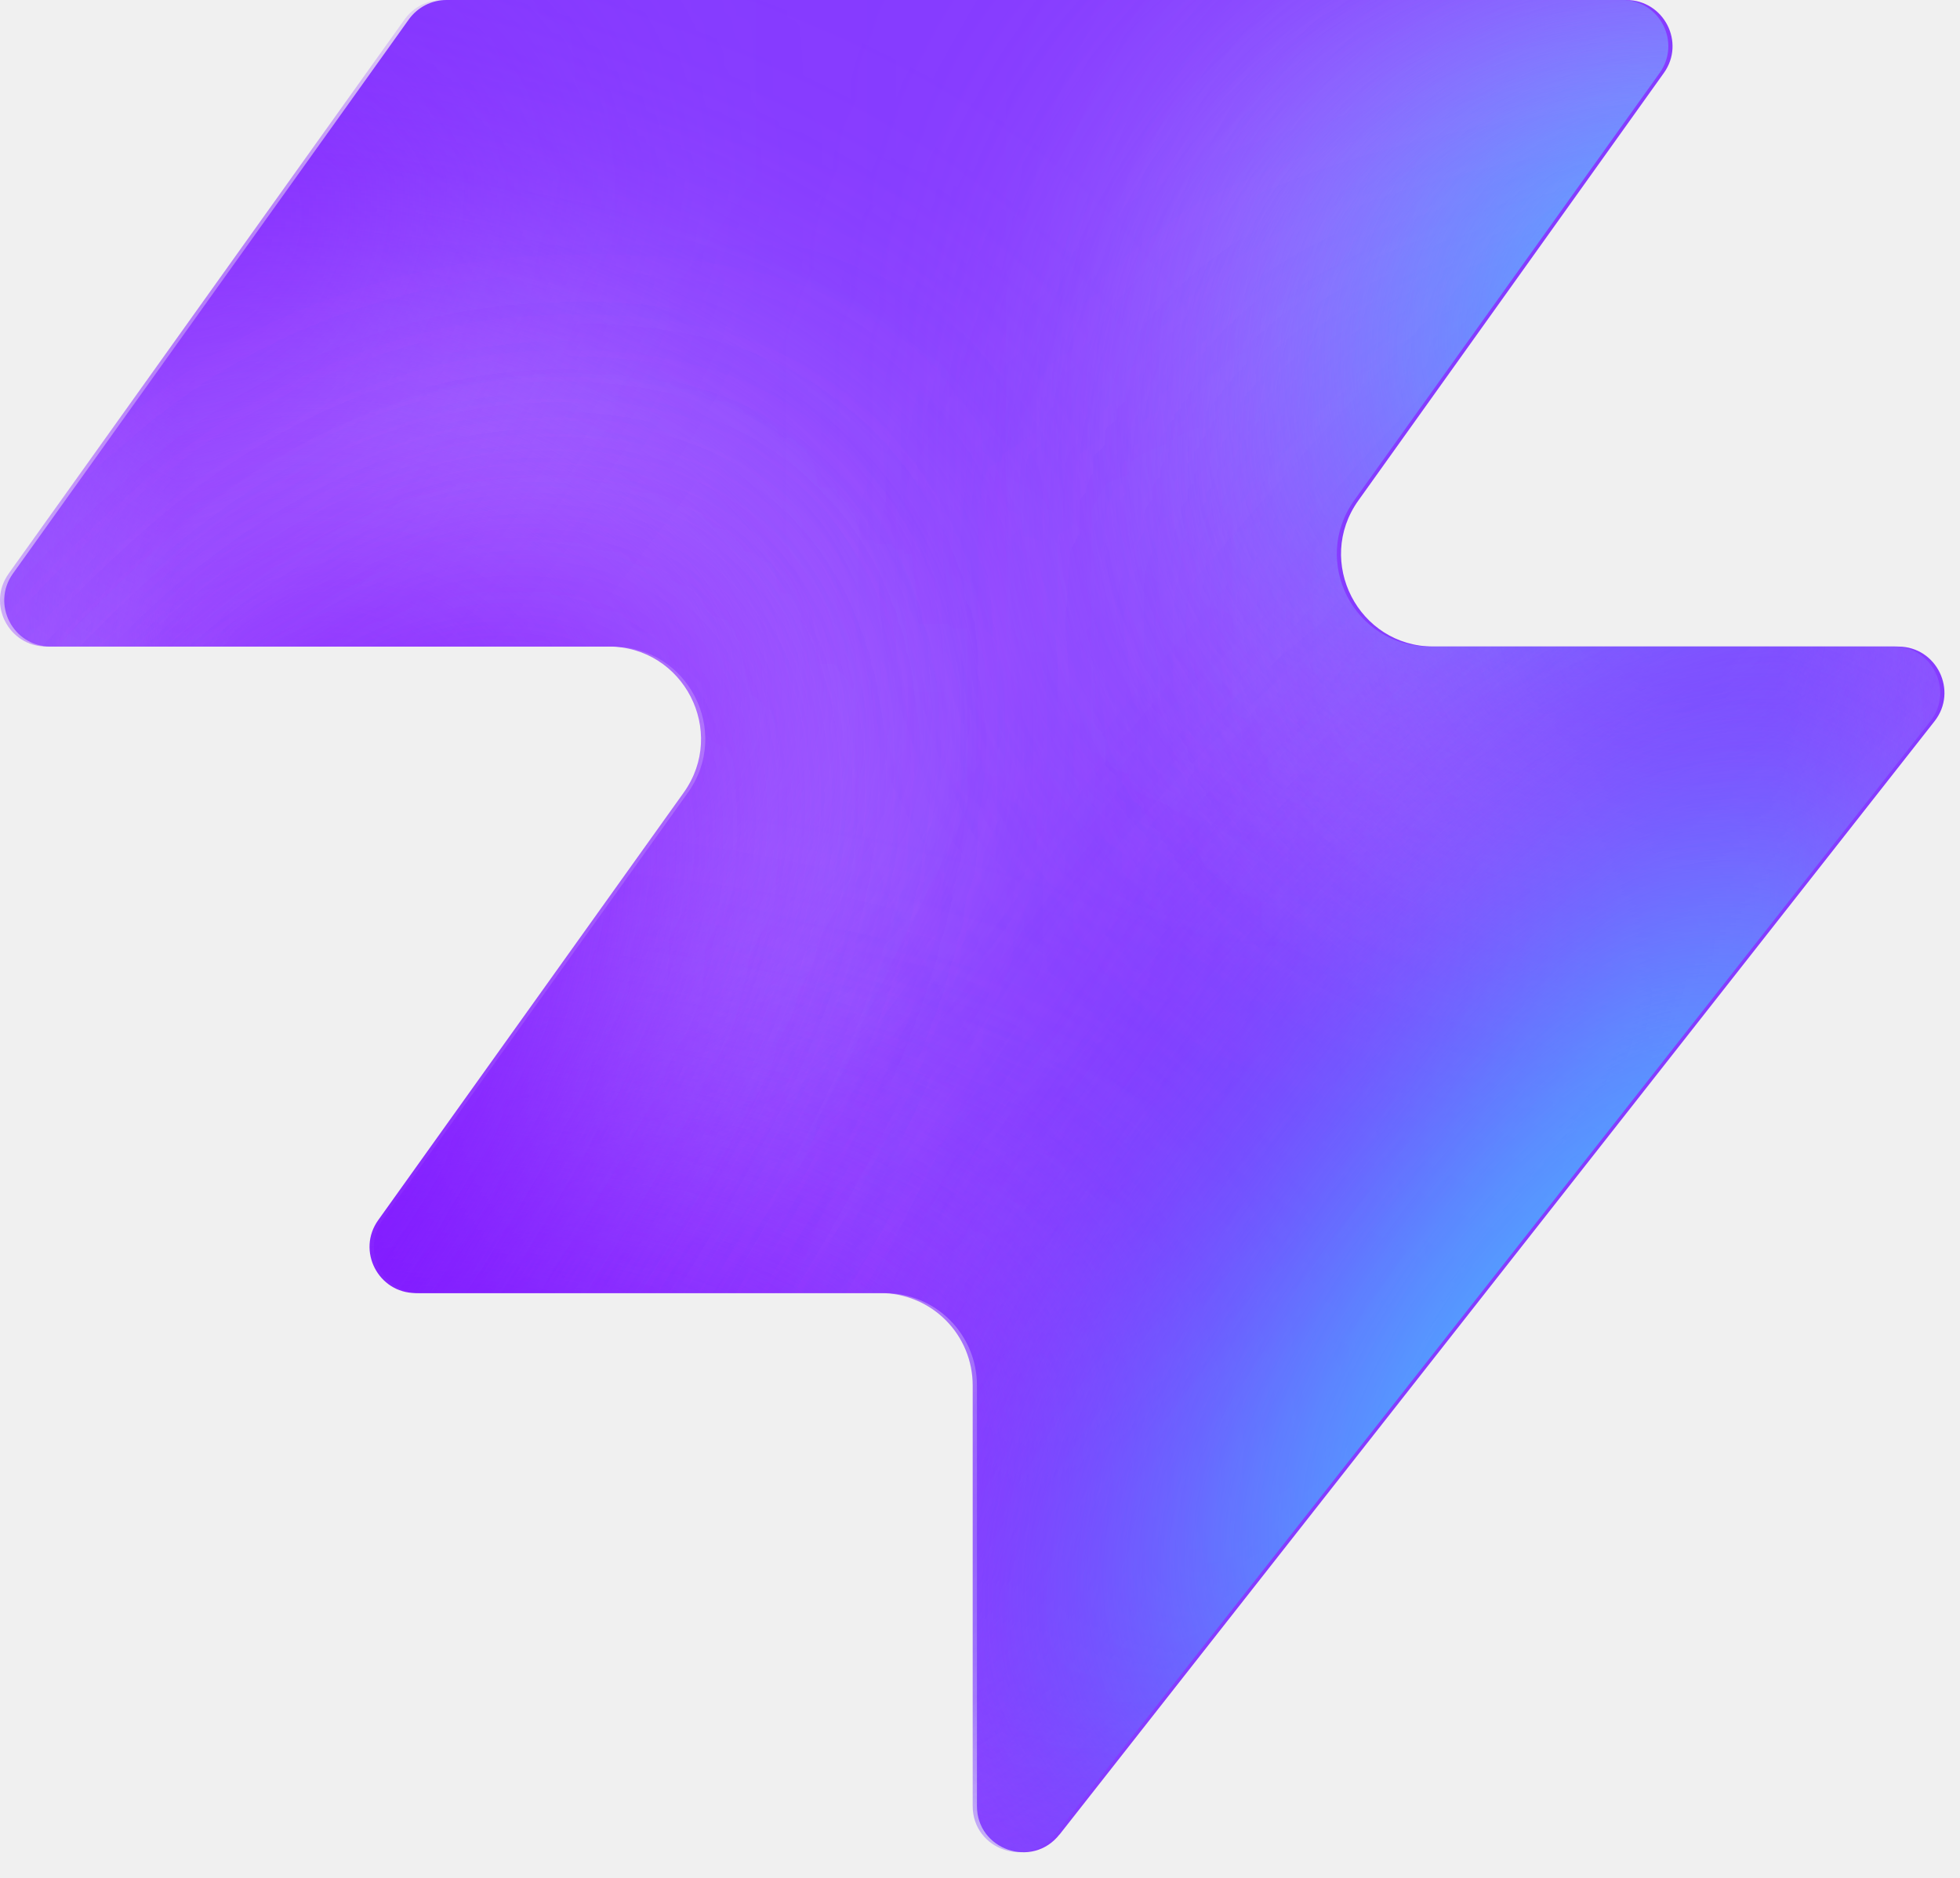
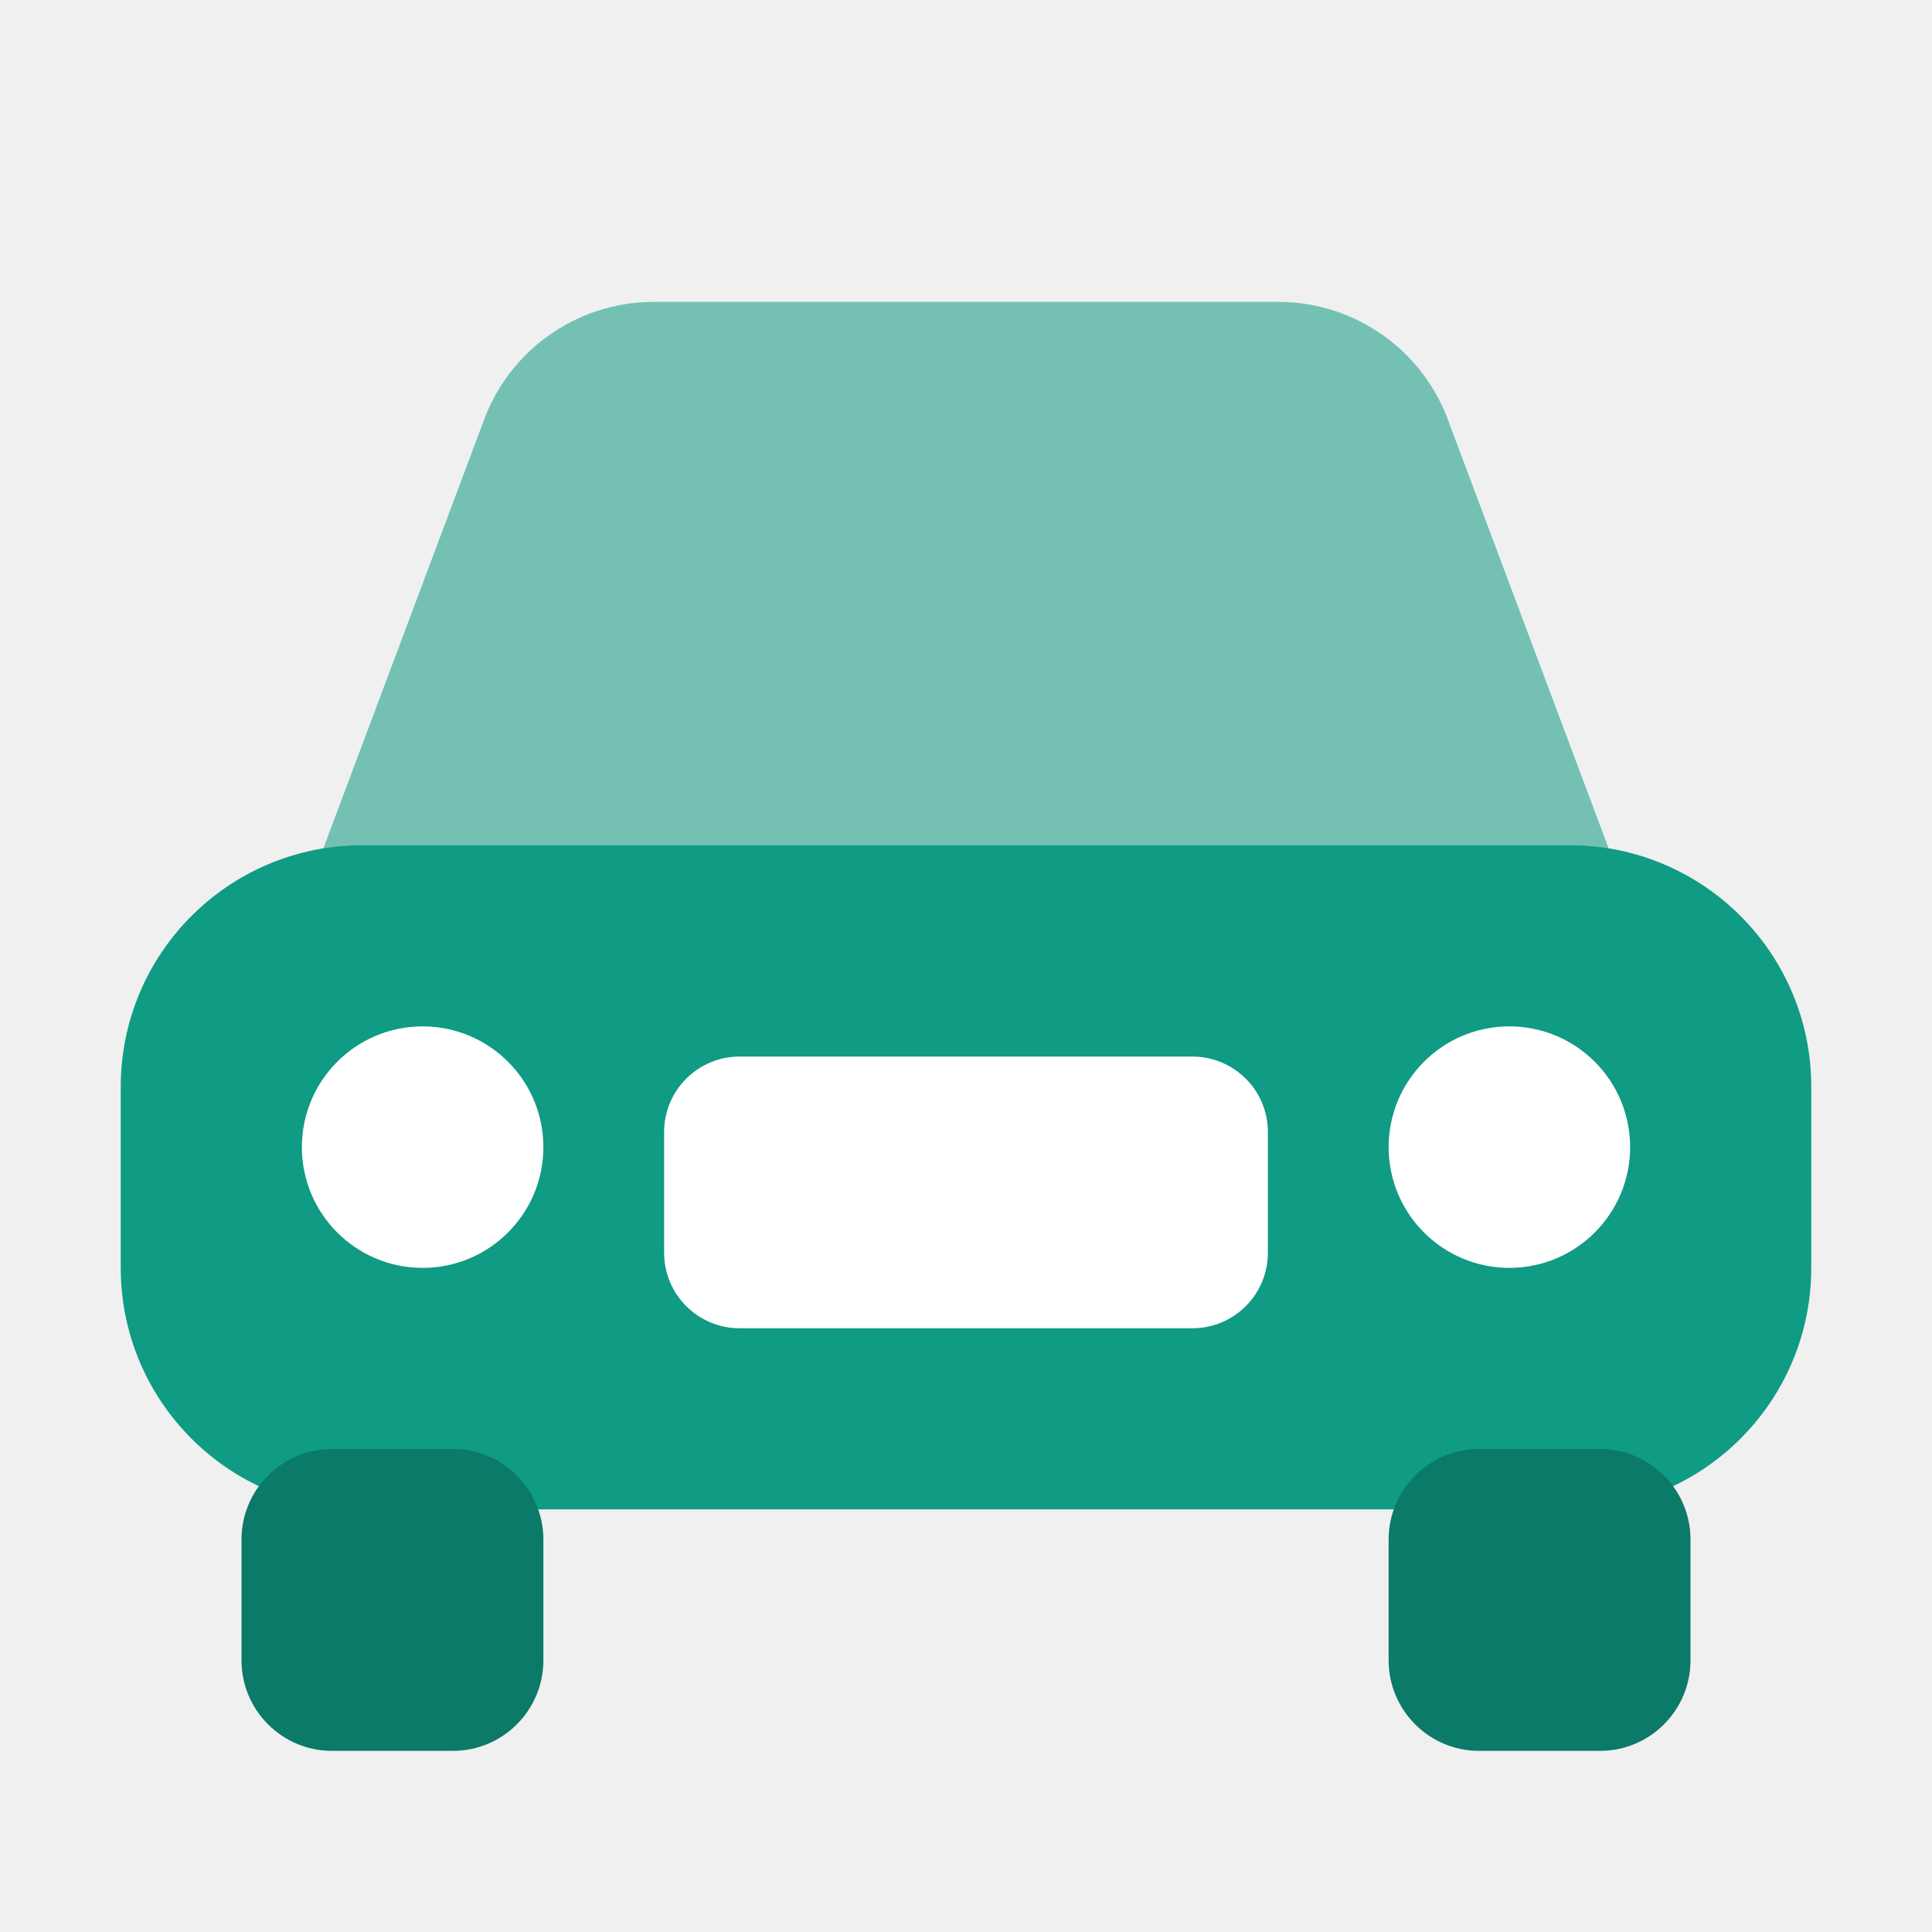
- <svg xmlns="http://www.w3.org/2000/svg" width="48" height="46" fill="none" viewBox="0 0 48 46">
-   <path fill="#863bff" d="M25.946 44.938c-.664.845-2.021.375-2.021-.698V33.937a2.26 2.26 0 0 0-2.262-2.262H10.287c-.92 0-1.456-1.04-.92-1.788l7.48-10.471c1.07-1.497 0-3.578-1.842-3.578H1.237c-.92 0-1.456-1.04-.92-1.788L10.013.474c.214-.297.556-.474.92-.474h28.894c.92 0 1.456 1.04.92 1.788l-7.48 10.471c-1.07 1.498 0 3.579 1.842 3.579h11.377c.943 0 1.473 1.088.89 1.83L25.947 44.94z" style="fill:#863bff;fill:color(display-p3 .525 .23 1);fill-opacity:1" />
-   <mask id="a" width="48" height="46" x="0" y="0" maskUnits="userSpaceOnUse" style="mask-type:alpha">
-     <path fill="#000" d="M25.842 44.938c-.664.844-2.021.375-2.021-.698V33.937a2.26 2.26 0 0 0-2.262-2.262H10.183c-.92 0-1.456-1.04-.92-1.788l7.48-10.471c1.07-1.498 0-3.579-1.842-3.579H1.133c-.92 0-1.456-1.04-.92-1.787L9.91.473c.214-.297.556-.474.92-.474h28.894c.92 0 1.456 1.04.92 1.788l-7.48 10.471c-1.07 1.498 0 3.578 1.842 3.578h11.377c.943 0 1.473 1.088.89 1.832L25.843 44.94z" style="fill:#000;fill-opacity:1" />
-   </mask>
-   <g mask="url(#a)">
-     <g filter="url(#b)">
-       <ellipse cx="5.508" cy="14.704" fill="#ede6ff" rx="5.508" ry="14.704" style="fill:#ede6ff;fill:color(display-p3 .927 .903 1);fill-opacity:1" transform="matrix(.00324 1 1 -.00324 -4.47 31.516)" />
-     </g>
-     <g filter="url(#c)">
-       <ellipse cx="10.399" cy="29.851" fill="#ede6ff" rx="10.399" ry="29.851" style="fill:#ede6ff;fill:color(display-p3 .927 .903 1);fill-opacity:1" transform="matrix(.00324 1 1 -.00324 -39.328 7.883)" />
-     </g>
-     <g filter="url(#d)">
-       <ellipse cx="5.508" cy="30.487" fill="#7e14ff" rx="5.508" ry="30.487" style="fill:#7e14ff;fill:color(display-p3 .492 .077 1);fill-opacity:1" transform="rotate(89.814 -25.913 -14.639)scale(1 -1)" />
-     </g>
-     <g filter="url(#e)">
-       <ellipse cx="5.508" cy="30.599" fill="#7e14ff" rx="5.508" ry="30.599" style="fill:#7e14ff;fill:color(display-p3 .492 .077 1);fill-opacity:1" transform="rotate(89.814 -32.644 -3.334)scale(1 -1)" />
-     </g>
-     <g filter="url(#f)">
-       <ellipse cx="5.508" cy="30.599" fill="#7e14ff" rx="5.508" ry="30.599" style="fill:#7e14ff;fill:color(display-p3 .492 .077 1);fill-opacity:1" transform="matrix(.00324 1 1 -.00324 -34.34 30.47)" />
-     </g>
-     <g filter="url(#g)">
-       <ellipse cx="14.072" cy="22.078" fill="#ede6ff" rx="14.072" ry="22.078" style="fill:#ede6ff;fill:color(display-p3 .927 .903 1);fill-opacity:1" transform="rotate(93.35 24.506 48.493)scale(-1 1)" />
-     </g>
-     <g filter="url(#h)">
-       <ellipse cx="3.47" cy="21.501" fill="#7e14ff" rx="3.47" ry="21.501" style="fill:#7e14ff;fill:color(display-p3 .492 .077 1);fill-opacity:1" transform="rotate(89.009 28.708 47.59)scale(-1 1)" />
-     </g>
-     <g filter="url(#i)">
-       <ellipse cx="3.47" cy="21.501" fill="#7e14ff" rx="3.47" ry="21.501" style="fill:#7e14ff;fill:color(display-p3 .492 .077 1);fill-opacity:1" transform="rotate(89.009 28.708 47.59)scale(-1 1)" />
-     </g>
-     <g filter="url(#j)">
-       <ellipse cx=".387" cy="8.972" fill="#7e14ff" rx="4.407" ry="29.108" style="fill:#7e14ff;fill:color(display-p3 .492 .077 1);fill-opacity:1" transform="rotate(39.51 .387 8.972)" />
-     </g>
-     <g filter="url(#k)">
-       <ellipse cx="47.523" cy="-6.092" fill="#7e14ff" rx="4.407" ry="29.108" style="fill:#7e14ff;fill:color(display-p3 .492 .077 1);fill-opacity:1" transform="rotate(37.892 47.523 -6.092)" />
-     </g>
-     <g filter="url(#l)">
-       <ellipse cx="41.412" cy="6.333" fill="#47bfff" rx="5.971" ry="9.665" style="fill:#47bfff;fill:color(display-p3 .28 .748 1);fill-opacity:1" transform="rotate(37.892 41.412 6.333)" />
-     </g>
-     <g filter="url(#m)">
-       <ellipse cx="-1.879" cy="38.332" fill="#7e14ff" rx="4.407" ry="29.108" style="fill:#7e14ff;fill:color(display-p3 .492 .077 1);fill-opacity:1" transform="rotate(37.892 -1.88 38.332)" />
-     </g>
-     <g filter="url(#n)">
-       <ellipse cx="-1.879" cy="38.332" fill="#7e14ff" rx="4.407" ry="29.108" style="fill:#7e14ff;fill:color(display-p3 .492 .077 1);fill-opacity:1" transform="rotate(37.892 -1.88 38.332)" />
-     </g>
-     <g filter="url(#o)">
-       <ellipse cx="35.651" cy="29.907" fill="#7e14ff" rx="4.407" ry="29.108" style="fill:#7e14ff;fill:color(display-p3 .492 .077 1);fill-opacity:1" transform="rotate(37.892 35.651 29.907)" />
-     </g>
-     <g filter="url(#p)">
-       <ellipse cx="38.418" cy="32.4" fill="#47bfff" rx="5.971" ry="15.297" style="fill:#47bfff;fill:color(display-p3 .28 .748 1);fill-opacity:1" transform="rotate(37.892 38.418 32.4)" />
-     </g>
-   </g>
-   <defs>
-     <filter id="b" width="60.045" height="41.654" x="-19.77" y="16.149" color-interpolation-filters="sRGB" filterUnits="userSpaceOnUse">
-       <feFlood flood-opacity="0" result="BackgroundImageFix" />
-       <feBlend in="SourceGraphic" in2="BackgroundImageFix" result="shape" />
-       <feGaussianBlur result="effect1_foregroundBlur_2002_17158" stdDeviation="7.659" />
-     </filter>
-     <filter id="c" width="90.34" height="51.437" x="-54.613" y="-7.533" color-interpolation-filters="sRGB" filterUnits="userSpaceOnUse">
-       <feFlood flood-opacity="0" result="BackgroundImageFix" />
-       <feBlend in="SourceGraphic" in2="BackgroundImageFix" result="shape" />
-       <feGaussianBlur result="effect1_foregroundBlur_2002_17158" stdDeviation="7.659" />
-     </filter>
-     <filter id="d" width="79.355" height="29.4" x="-49.64" y="2.03" color-interpolation-filters="sRGB" filterUnits="userSpaceOnUse">
-       <feFlood flood-opacity="0" result="BackgroundImageFix" />
-       <feBlend in="SourceGraphic" in2="BackgroundImageFix" result="shape" />
-       <feGaussianBlur result="effect1_foregroundBlur_2002_17158" stdDeviation="4.596" />
-     </filter>
-     <filter id="e" width="79.579" height="29.4" x="-45.045" y="20.029" color-interpolation-filters="sRGB" filterUnits="userSpaceOnUse">
-       <feFlood flood-opacity="0" result="BackgroundImageFix" />
-       <feBlend in="SourceGraphic" in2="BackgroundImageFix" result="shape" />
-       <feGaussianBlur result="effect1_foregroundBlur_2002_17158" stdDeviation="4.596" />
-     </filter>
-     <filter id="f" width="79.579" height="29.4" x="-43.513" y="21.178" color-interpolation-filters="sRGB" filterUnits="userSpaceOnUse">
-       <feFlood flood-opacity="0" result="BackgroundImageFix" />
-       <feBlend in="SourceGraphic" in2="BackgroundImageFix" result="shape" />
-       <feGaussianBlur result="effect1_foregroundBlur_2002_17158" stdDeviation="4.596" />
-     </filter>
-     <filter id="g" width="74.749" height="58.852" x="15.756" y="-17.901" color-interpolation-filters="sRGB" filterUnits="userSpaceOnUse">
-       <feFlood flood-opacity="0" result="BackgroundImageFix" />
-       <feBlend in="SourceGraphic" in2="BackgroundImageFix" result="shape" />
-       <feGaussianBlur result="effect1_foregroundBlur_2002_17158" stdDeviation="7.659" />
-     </filter>
-     <filter id="h" width="61.377" height="25.362" x="23.548" y="2.284" color-interpolation-filters="sRGB" filterUnits="userSpaceOnUse">
-       <feFlood flood-opacity="0" result="BackgroundImageFix" />
-       <feBlend in="SourceGraphic" in2="BackgroundImageFix" result="shape" />
-       <feGaussianBlur result="effect1_foregroundBlur_2002_17158" stdDeviation="4.596" />
-     </filter>
-     <filter id="i" width="61.377" height="25.362" x="23.548" y="2.284" color-interpolation-filters="sRGB" filterUnits="userSpaceOnUse">
-       <feFlood flood-opacity="0" result="BackgroundImageFix" />
-       <feBlend in="SourceGraphic" in2="BackgroundImageFix" result="shape" />
-       <feGaussianBlur result="effect1_foregroundBlur_2002_17158" stdDeviation="4.596" />
-     </filter>
-     <filter id="j" width="56.045" height="63.649" x="-27.636" y="-22.853" color-interpolation-filters="sRGB" filterUnits="userSpaceOnUse">
-       <feFlood flood-opacity="0" result="BackgroundImageFix" />
-       <feBlend in="SourceGraphic" in2="BackgroundImageFix" result="shape" />
-       <feGaussianBlur result="effect1_foregroundBlur_2002_17158" stdDeviation="4.596" />
-     </filter>
-     <filter id="k" width="54.814" height="64.646" x="20.116" y="-38.415" color-interpolation-filters="sRGB" filterUnits="userSpaceOnUse">
-       <feFlood flood-opacity="0" result="BackgroundImageFix" />
-       <feBlend in="SourceGraphic" in2="BackgroundImageFix" result="shape" />
-       <feGaussianBlur result="effect1_foregroundBlur_2002_17158" stdDeviation="4.596" />
-     </filter>
-     <filter id="l" width="33.541" height="35.313" x="24.641" y="-11.323" color-interpolation-filters="sRGB" filterUnits="userSpaceOnUse">
-       <feFlood flood-opacity="0" result="BackgroundImageFix" />
-       <feBlend in="SourceGraphic" in2="BackgroundImageFix" result="shape" />
-       <feGaussianBlur result="effect1_foregroundBlur_2002_17158" stdDeviation="4.596" />
-     </filter>
-     <filter id="m" width="54.814" height="64.646" x="-29.286" y="6.009" color-interpolation-filters="sRGB" filterUnits="userSpaceOnUse">
-       <feFlood flood-opacity="0" result="BackgroundImageFix" />
-       <feBlend in="SourceGraphic" in2="BackgroundImageFix" result="shape" />
-       <feGaussianBlur result="effect1_foregroundBlur_2002_17158" stdDeviation="4.596" />
-     </filter>
-     <filter id="n" width="54.814" height="64.646" x="-29.286" y="6.009" color-interpolation-filters="sRGB" filterUnits="userSpaceOnUse">
-       <feFlood flood-opacity="0" result="BackgroundImageFix" />
-       <feBlend in="SourceGraphic" in2="BackgroundImageFix" result="shape" />
-       <feGaussianBlur result="effect1_foregroundBlur_2002_17158" stdDeviation="4.596" />
-     </filter>
-     <filter id="o" width="54.814" height="64.646" x="8.244" y="-2.416" color-interpolation-filters="sRGB" filterUnits="userSpaceOnUse">
-       <feFlood flood-opacity="0" result="BackgroundImageFix" />
-       <feBlend in="SourceGraphic" in2="BackgroundImageFix" result="shape" />
-       <feGaussianBlur result="effect1_foregroundBlur_2002_17158" stdDeviation="4.596" />
-     </filter>
-     <filter id="p" width="39.409" height="43.623" x="18.713" y="10.588" color-interpolation-filters="sRGB" filterUnits="userSpaceOnUse">
-       <feFlood flood-opacity="0" result="BackgroundImageFix" />
-       <feBlend in="SourceGraphic" in2="BackgroundImageFix" result="shape" />
-       <feGaussianBlur result="effect1_foregroundBlur_2002_17158" stdDeviation="4.596" />
-     </filter>
-   </defs>
+ <svg xmlns="http://www.w3.org/2000/svg" viewBox="0 0 64 64">
+   <path d="M10 30 L16 14 a6 6 0 0 1 5.6 -4 h20.8 a6 6 0 0 1 5.6 4 L54 30 Z" fill="#0f9b84" opacity="0.55" />
+   <rect x="4" y="28" width="56" height="22" rx="8" fill="#0f9b84" />
+   <rect x="8" y="48" width="10" height="10" rx="3" fill="#0b7a68" />
+   <rect x="46" y="48" width="10" height="10" rx="3" fill="#0b7a68" />
+   <circle cx="14" cy="38" r="4" fill="#fff" />
+   <circle cx="50" cy="38" r="4" fill="#fff" />
+   <rect x="22" y="35" width="20" height="9" rx="2.5" fill="#fff" />
</svg>
